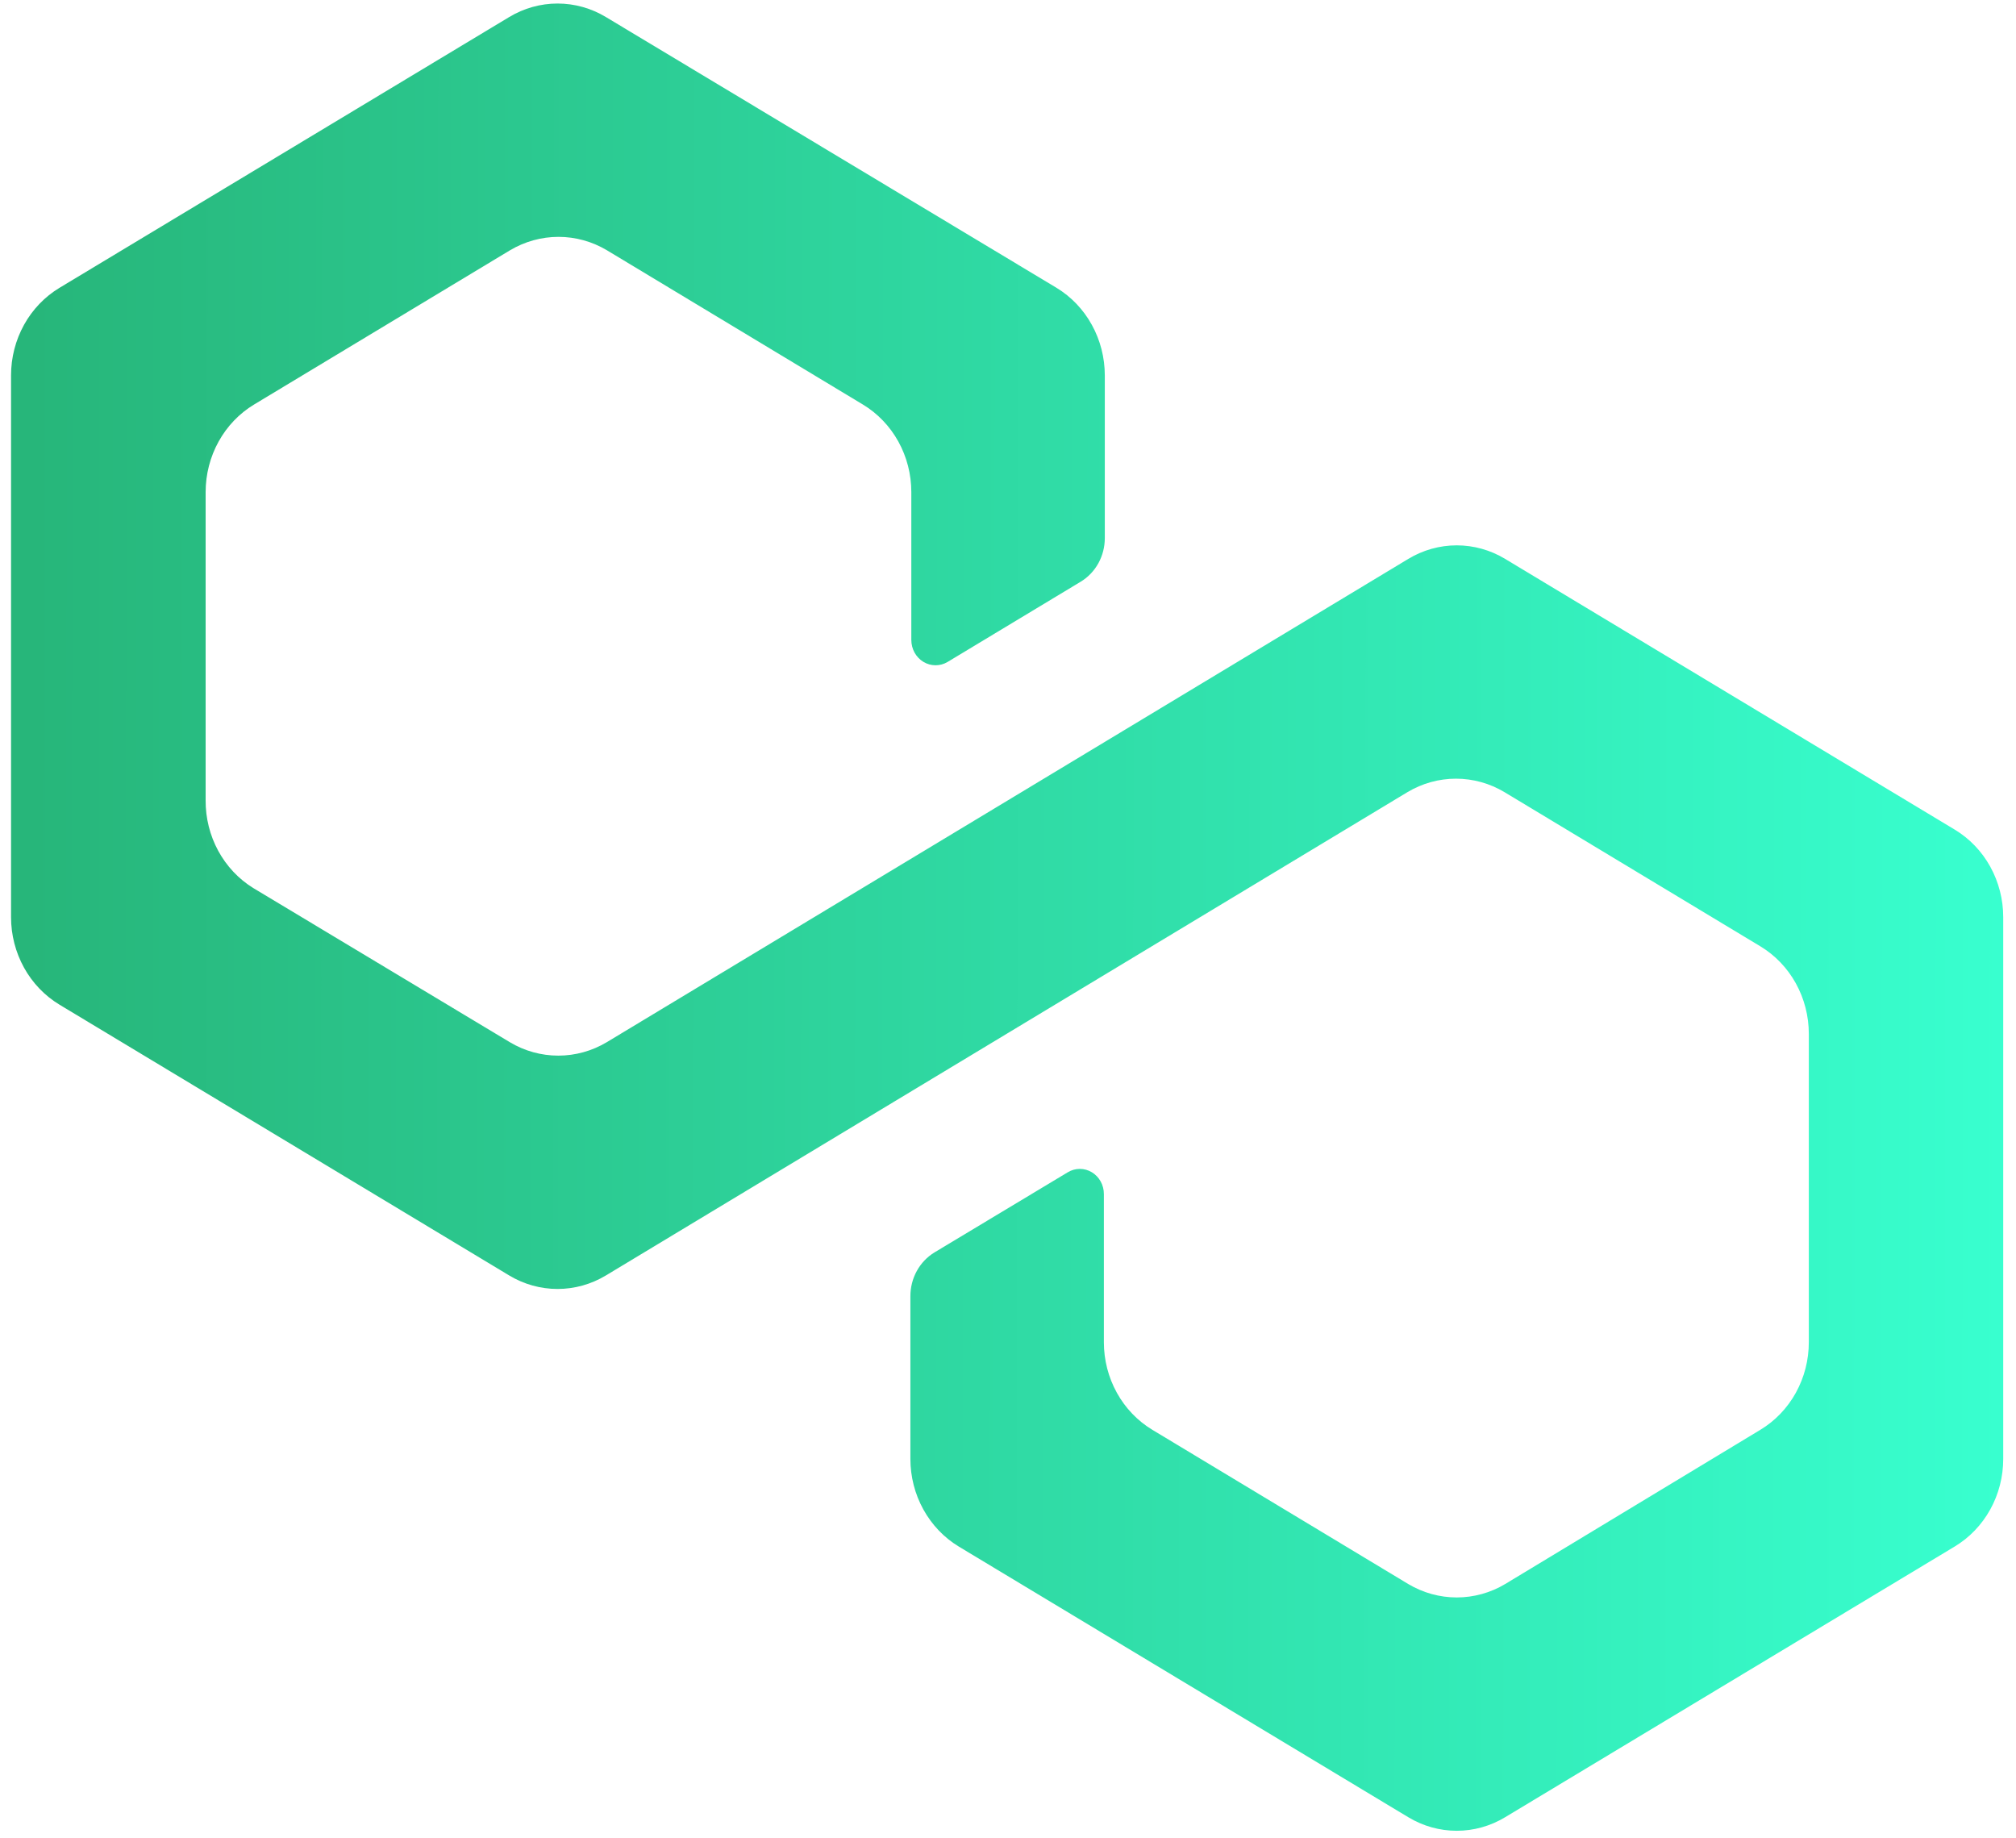
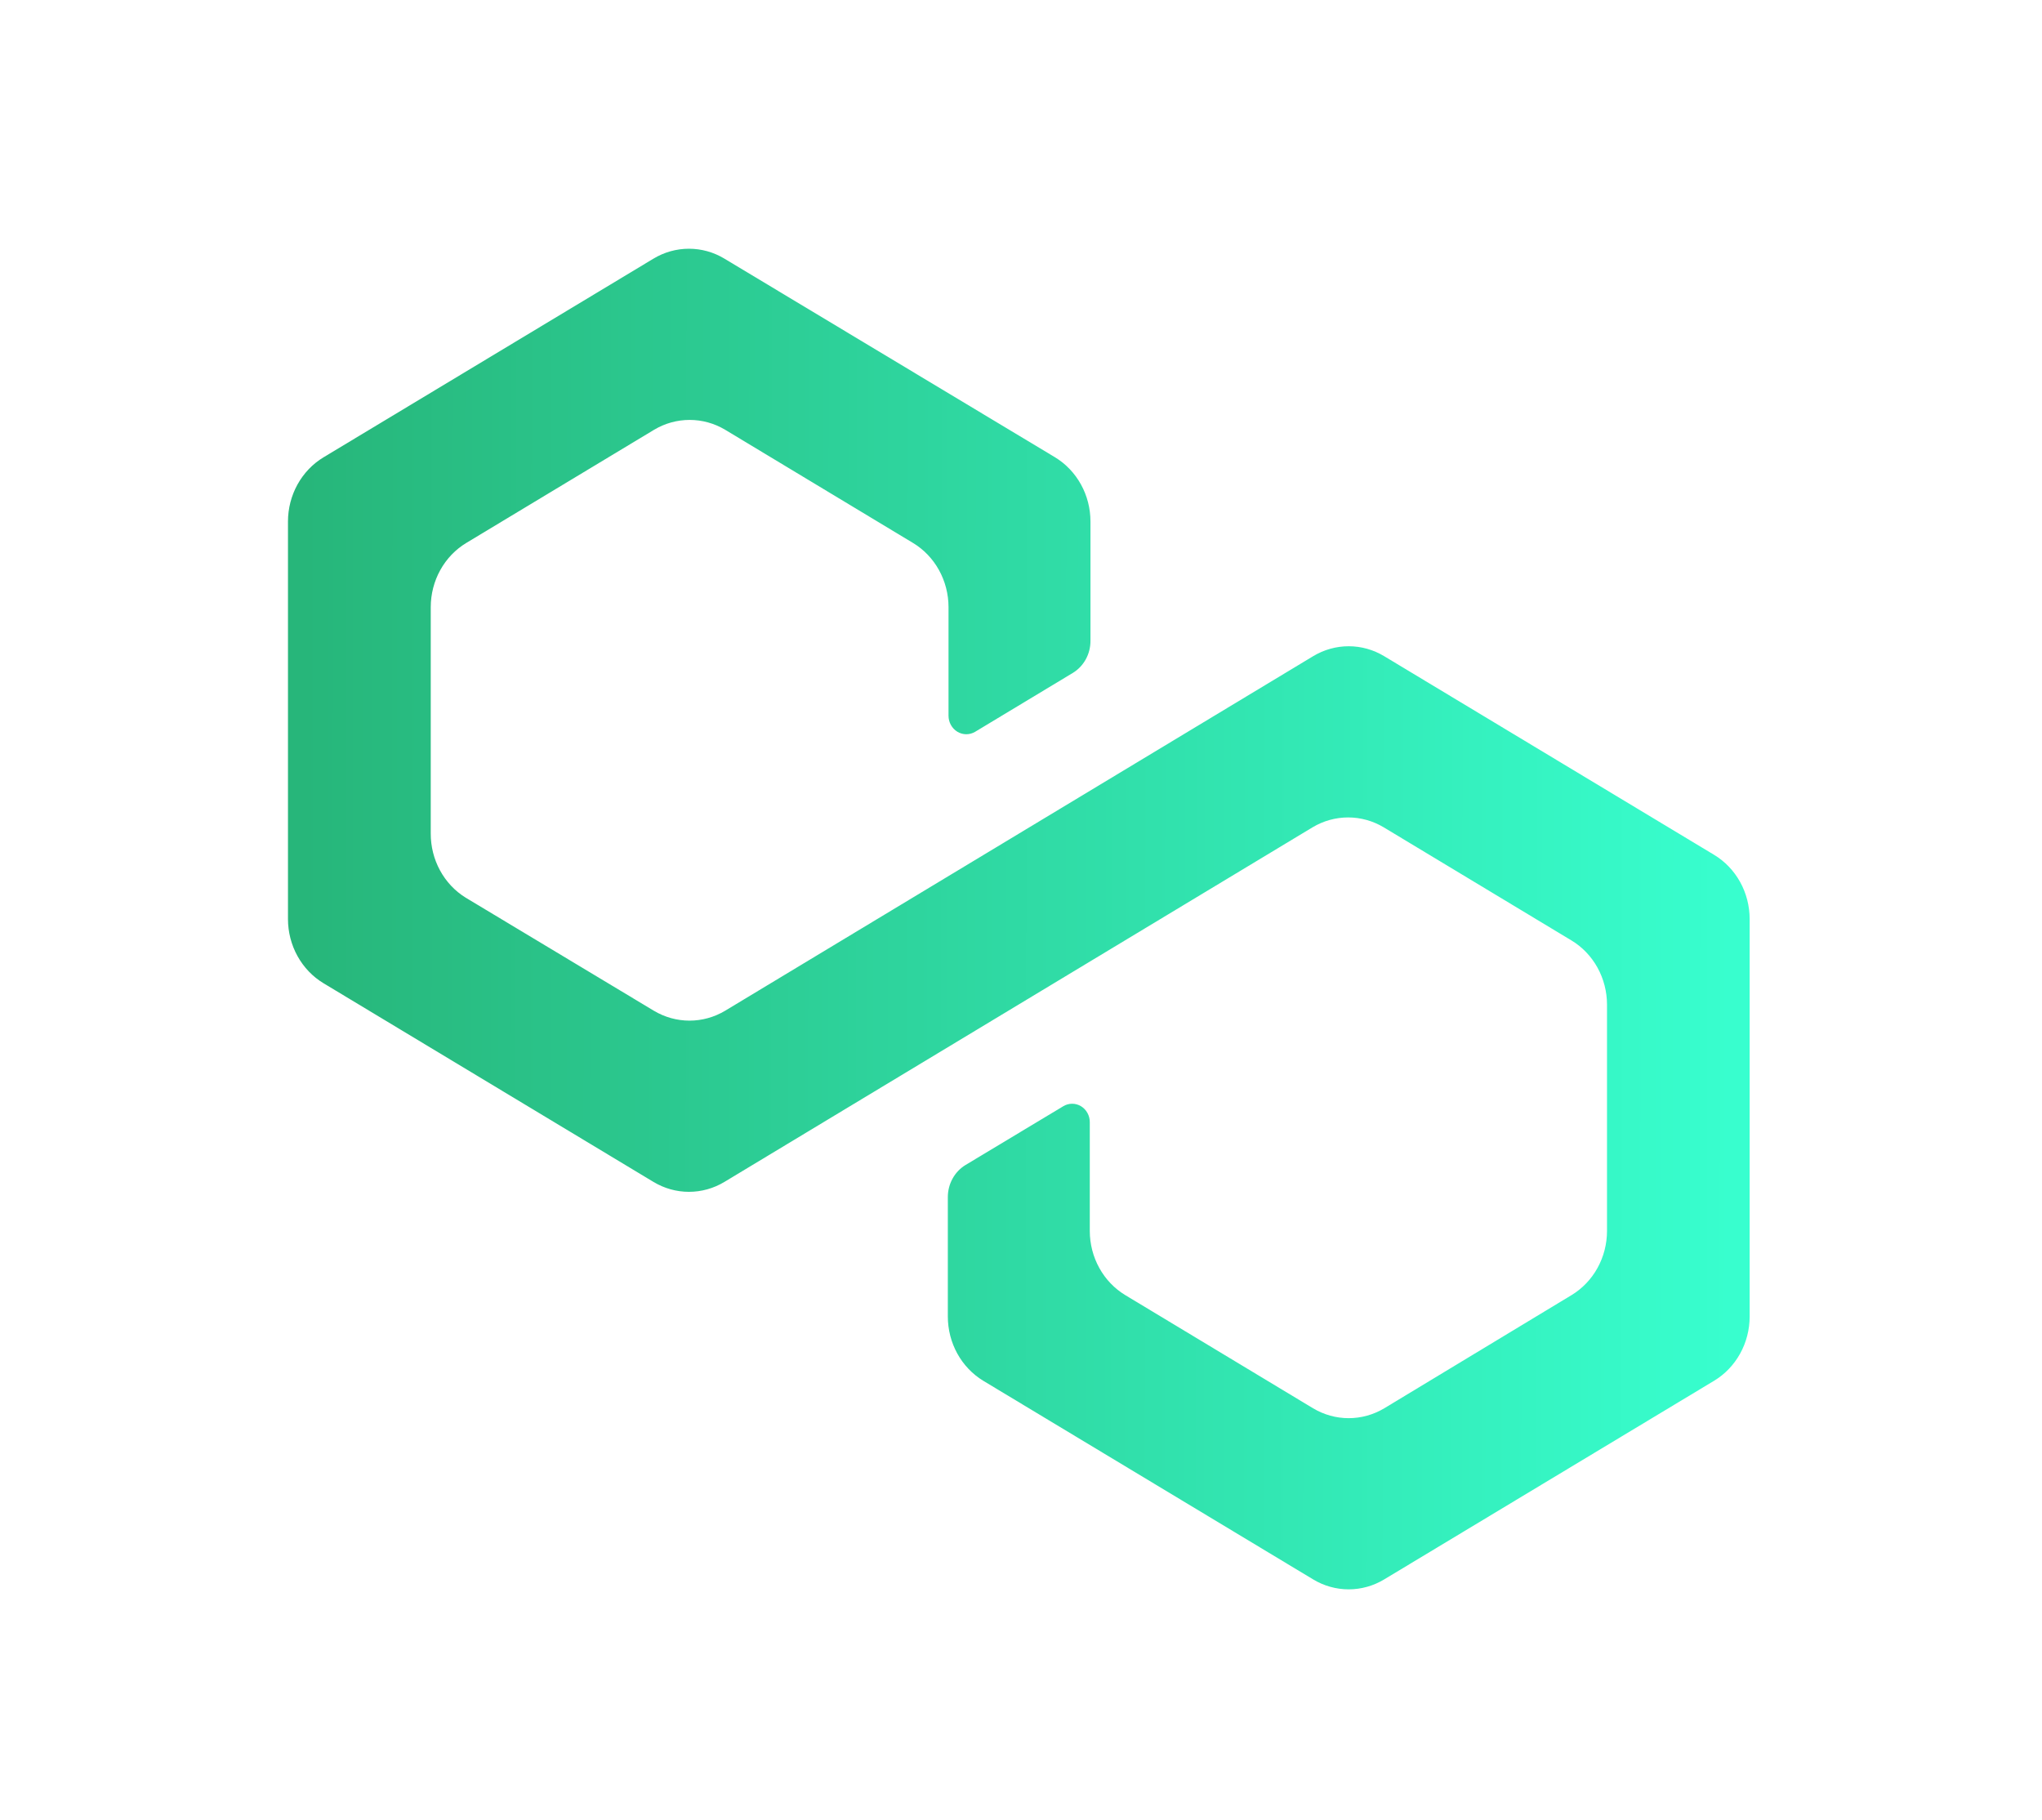
- <svg xmlns="http://www.w3.org/2000/svg" width="113" height="103" viewBox="0 0 113 103" fill="none">
-   <path d="M78.935 31.325L34.01 58.41C33.182 58.904 32.246 59.163 31.293 59.163C30.34 59.163 29.404 58.904 28.577 58.41L14.19 49.767C13.375 49.263 12.7 48.545 12.232 47.685C11.765 46.824 11.521 45.851 11.526 44.862V27.576C11.527 26.581 11.778 25.605 12.255 24.744C12.732 23.883 13.417 23.168 14.242 22.671L28.587 14.027C29.415 13.534 30.351 13.275 31.304 13.275C32.257 13.275 33.193 13.534 34.02 14.027L48.365 22.671C49.19 23.168 49.876 23.883 50.353 24.744C50.829 25.605 51.081 26.581 51.081 27.576V35.87C51.082 36.118 51.144 36.361 51.262 36.575C51.381 36.79 51.551 36.968 51.756 37.093C51.961 37.217 52.194 37.284 52.431 37.285C52.668 37.287 52.902 37.224 53.108 37.102L60.578 32.6C60.99 32.351 61.331 31.993 61.568 31.563C61.804 31.132 61.928 30.644 61.926 30.148V21.036C61.925 20.043 61.675 19.067 61.2 18.207C60.726 17.346 60.043 16.63 59.22 16.131L33.968 0.959C33.142 0.46 32.205 0.198 31.252 0.198C30.298 0.198 29.361 0.46 28.535 0.959L3.335 16.131C2.51 16.628 1.824 17.343 1.347 18.204C0.871 19.065 0.619 20.041 0.619 21.036V51.402C0.619 52.396 0.871 53.373 1.347 54.234C1.824 55.095 2.51 55.81 3.335 56.307L28.535 71.479C29.361 71.978 30.298 72.24 31.252 72.24C32.205 72.24 33.142 71.978 33.968 71.479L78.893 44.394C79.721 43.9 80.657 43.641 81.61 43.641C82.562 43.641 83.499 43.9 84.326 44.394L98.671 53.037C99.496 53.534 100.182 54.249 100.659 55.11C101.135 55.971 101.387 56.947 101.387 57.942V75.228C101.387 76.223 101.135 77.199 100.659 78.06C100.182 78.921 99.496 79.636 98.671 80.133L84.368 88.777C83.541 89.27 82.604 89.529 81.651 89.529C80.699 89.529 79.762 89.27 78.935 88.777L64.59 80.133C63.765 79.636 63.079 78.921 62.603 78.06C62.126 77.199 61.874 76.223 61.874 75.228V66.923C61.875 66.675 61.813 66.431 61.695 66.216C61.576 66.001 61.406 65.823 61.2 65.699C60.994 65.575 60.761 65.51 60.523 65.511C60.285 65.511 60.052 65.577 59.847 65.702L52.377 70.193C51.966 70.443 51.625 70.801 51.389 71.231C51.152 71.662 51.028 72.149 51.029 72.645V81.768C51.03 82.761 51.28 83.737 51.755 84.597C52.23 85.458 52.912 86.174 53.735 86.673L78.935 101.845C79.761 102.344 80.698 102.606 81.651 102.606C82.605 102.606 83.542 102.344 84.368 101.845L109.568 86.673C110.393 86.176 111.079 85.461 111.556 84.6C112.032 83.739 112.284 82.763 112.284 81.768V51.402C112.284 50.408 112.032 49.431 111.556 48.57C111.079 47.709 110.393 46.994 109.568 46.497L84.368 31.325C83.542 30.826 82.605 30.564 81.651 30.564C80.698 30.564 79.761 30.826 78.935 31.325Z" fill="url(#paint0_linear_50_524)" />
+ <svg xmlns="http://www.w3.org/2000/svg" width="156" height="139" viewBox="0 0 156 139" fill="none">
+   <path d="M100.316 50.127L55.391 77.213C54.564 77.706 53.627 77.965 52.675 77.965C51.722 77.965 50.785 77.706 49.958 77.213L35.572 68.569C34.756 68.065 34.081 67.347 33.614 66.487C33.146 65.626 32.903 64.653 32.907 63.664V46.378C32.908 45.383 33.159 44.407 33.636 43.546C34.113 42.685 34.798 41.97 35.624 41.473L49.969 32.83C50.796 32.336 51.732 32.077 52.685 32.077C53.638 32.077 54.574 32.336 55.401 32.83L69.746 41.473C70.572 41.97 71.257 42.685 71.734 43.546C72.211 44.407 72.462 45.383 72.463 46.378V54.672C72.463 54.92 72.525 55.163 72.644 55.377C72.762 55.592 72.932 55.77 73.137 55.895C73.342 56.02 73.575 56.086 73.812 56.088C74.049 56.089 74.283 56.026 74.49 55.904L81.96 51.403C82.371 51.153 82.712 50.795 82.949 50.365C83.186 49.934 83.309 49.446 83.307 48.95V39.838C83.307 38.845 83.057 37.87 82.582 37.009C82.107 36.148 81.424 35.433 80.602 34.933L55.349 19.761C54.524 19.262 53.587 19 52.633 19C51.679 19 50.742 19.262 49.916 19.761L24.716 34.933C23.891 35.43 23.206 36.145 22.729 37.006C22.252 37.867 22.001 38.844 22 39.838V70.204C22.001 71.198 22.252 72.175 22.729 73.036C23.206 73.897 23.891 74.612 24.716 75.109L49.916 90.281C50.742 90.78 51.679 91.042 52.633 91.042C53.587 91.042 54.524 90.78 55.349 90.281L100.275 63.196C101.102 62.703 102.038 62.443 102.991 62.443C103.944 62.443 104.88 62.703 105.707 63.196L120.052 71.839C120.878 72.336 121.563 73.051 122.04 73.912C122.517 74.773 122.768 75.75 122.769 76.744V94.031C122.768 95.025 122.517 96.002 122.04 96.862C121.563 97.724 120.878 98.438 120.052 98.936L105.749 107.579C104.922 108.072 103.986 108.332 103.033 108.332C102.08 108.332 101.144 108.072 100.316 107.579L85.972 98.936C85.146 98.438 84.461 97.724 83.984 96.862C83.507 96.002 83.256 95.025 83.255 94.031V85.725C83.256 85.477 83.195 85.234 83.076 85.019C82.958 84.804 82.787 84.625 82.581 84.501C82.376 84.377 82.142 84.312 81.904 84.313C81.667 84.314 81.434 84.38 81.228 84.504L73.758 88.995C73.347 89.245 73.007 89.603 72.77 90.034C72.534 90.464 72.41 90.951 72.41 91.448V100.57C72.411 101.563 72.661 102.539 73.136 103.4C73.611 104.26 74.294 104.976 75.116 105.475L100.316 120.647C101.142 121.146 102.079 121.408 103.033 121.408C103.987 121.408 104.924 121.146 105.749 120.647L130.949 105.475C131.775 104.978 132.46 104.263 132.937 103.402C133.414 102.541 133.665 101.565 133.666 100.57V70.204C133.665 69.21 133.414 68.233 132.937 67.372C132.46 66.511 131.775 65.797 130.949 65.299L105.749 50.127C104.924 49.629 103.987 49.366 103.033 49.366C102.079 49.366 101.142 49.629 100.316 50.127Z" fill="url(#paint0_linear_219_467)" />
  <defs>
-     <linearGradient id="paint0_linear_50_524" x1="1.766" y1="50.153" x2="112.285" y2="50.27" gradientUnits="userSpaceOnUse">
+     <linearGradient id="paint0_linear_219_467" x1="23.147" y1="68.955" x2="133.667" y2="69.072" gradientUnits="userSpaceOnUse">
      <stop stop-color="#27B67A" />
      <stop offset="1" stop-color="#38FFCF" />
    </linearGradient>
  </defs>
</svg>
